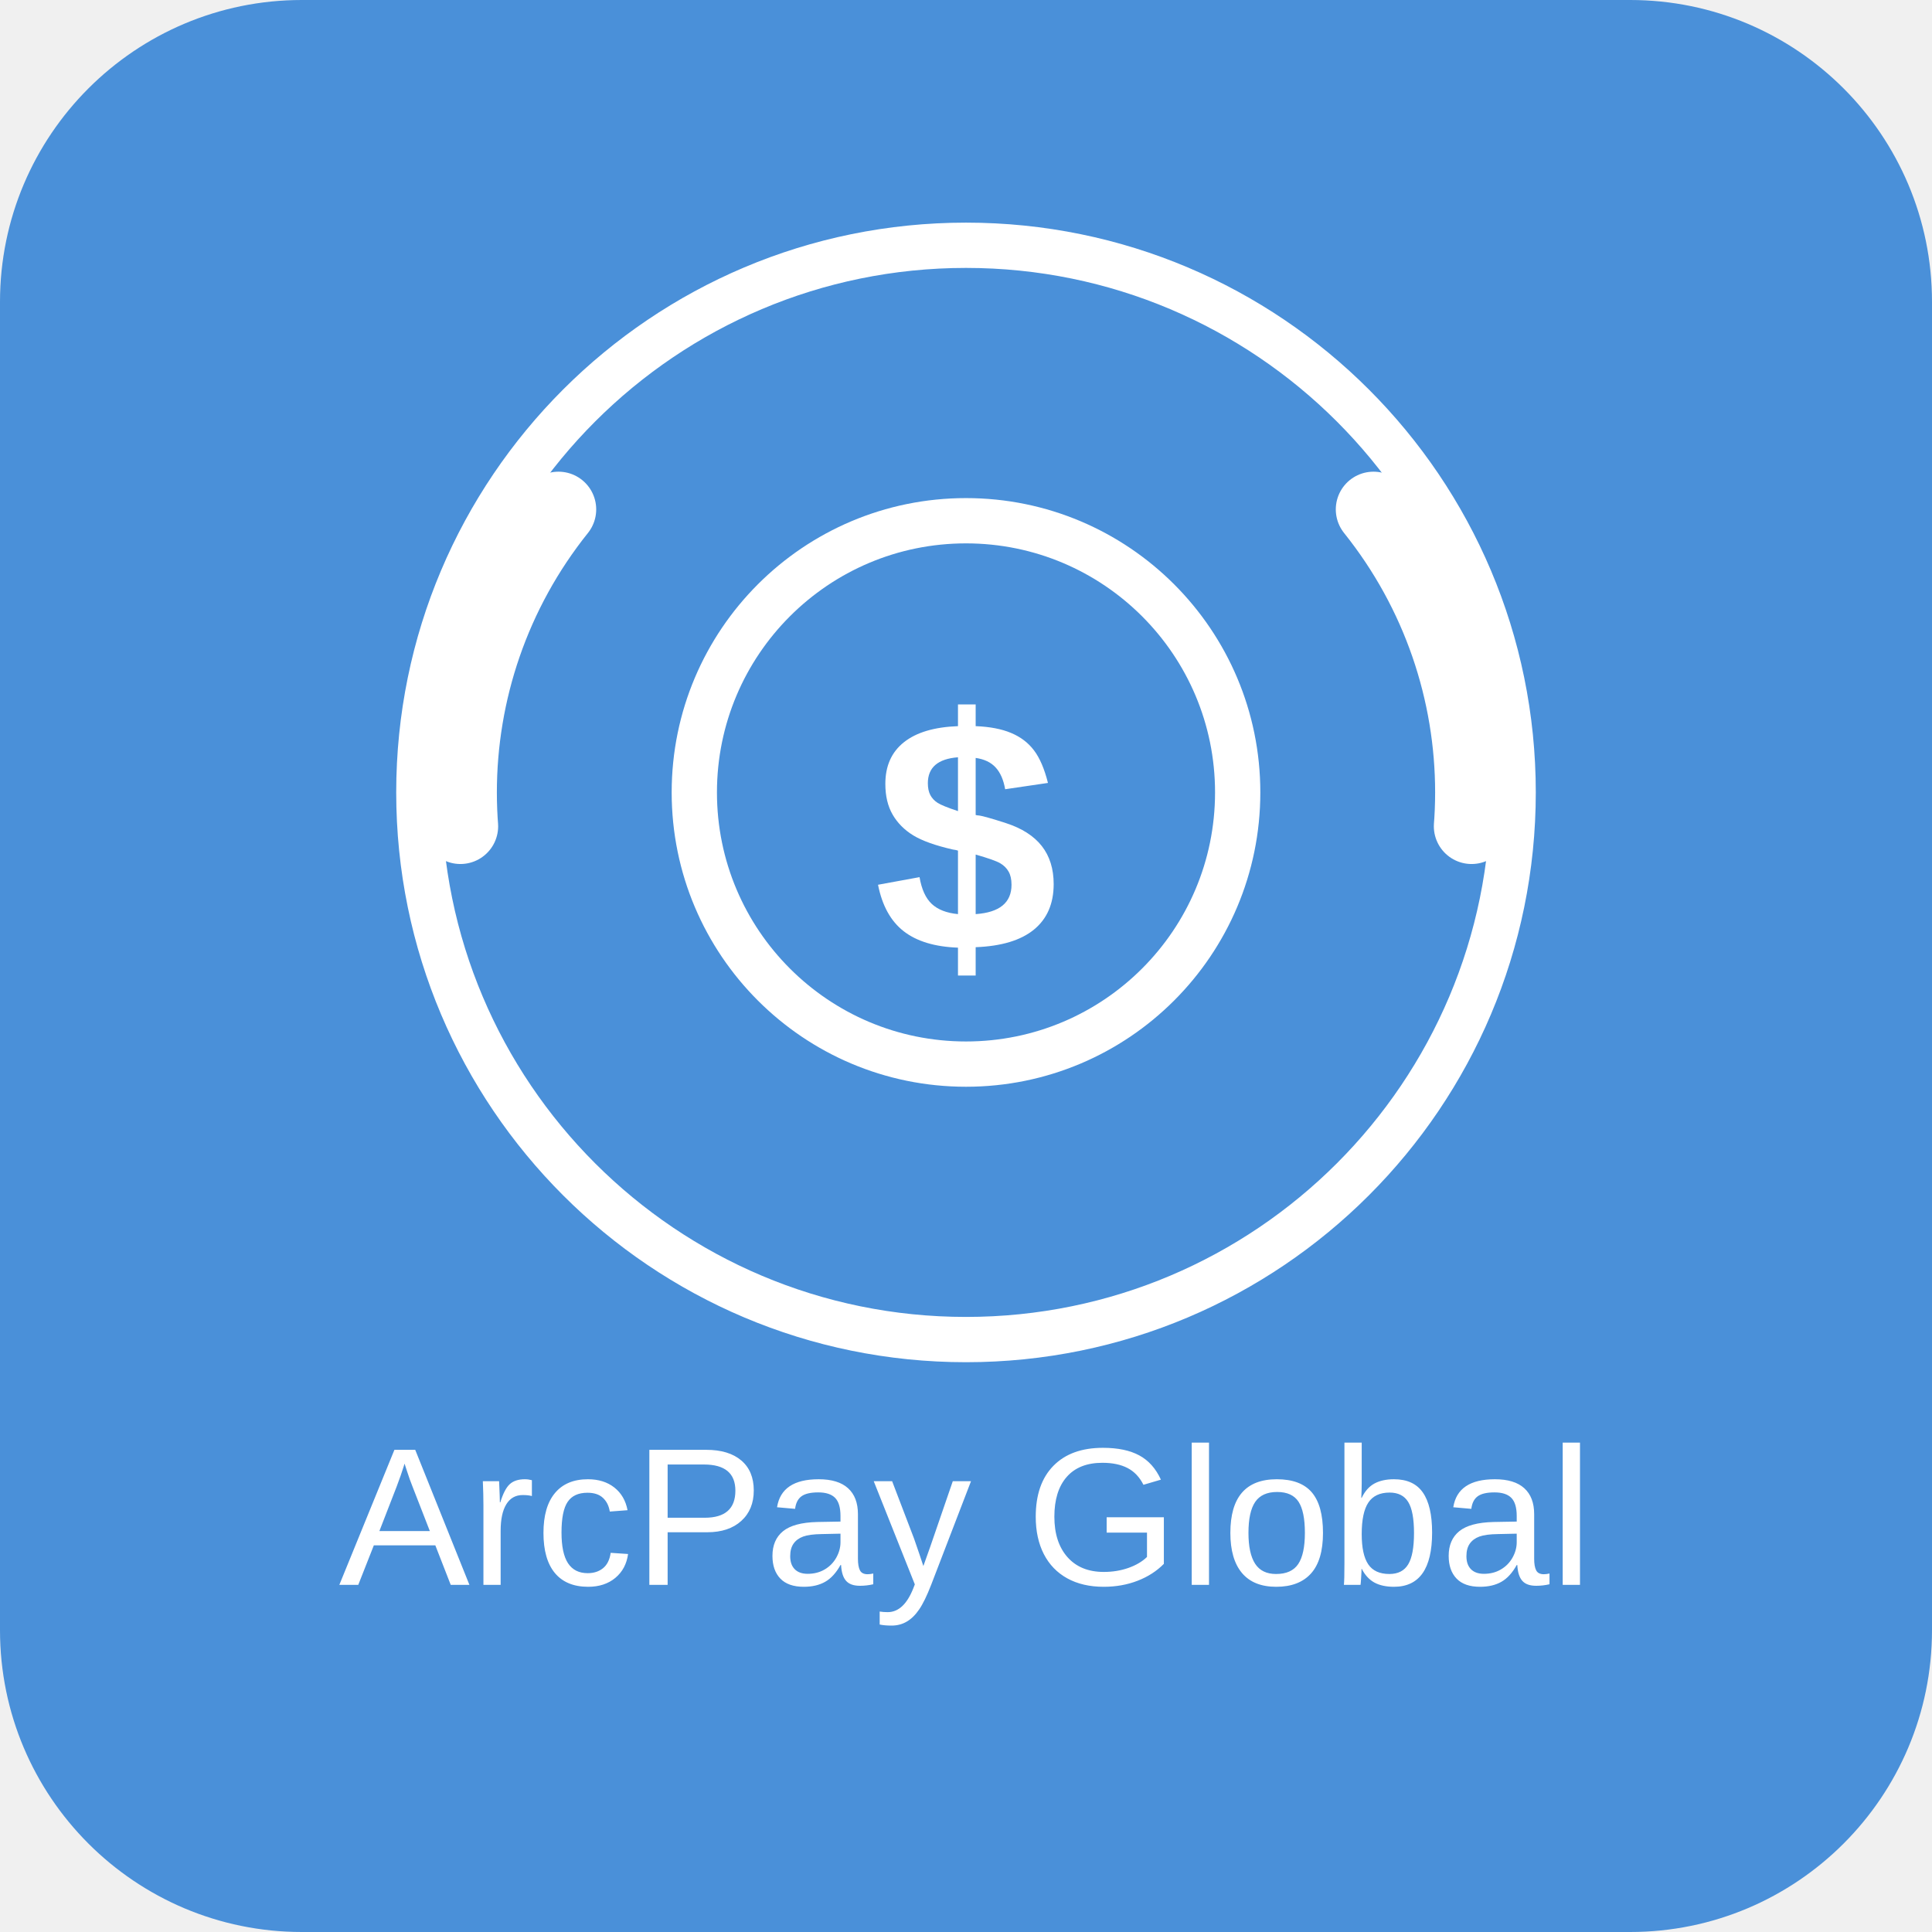
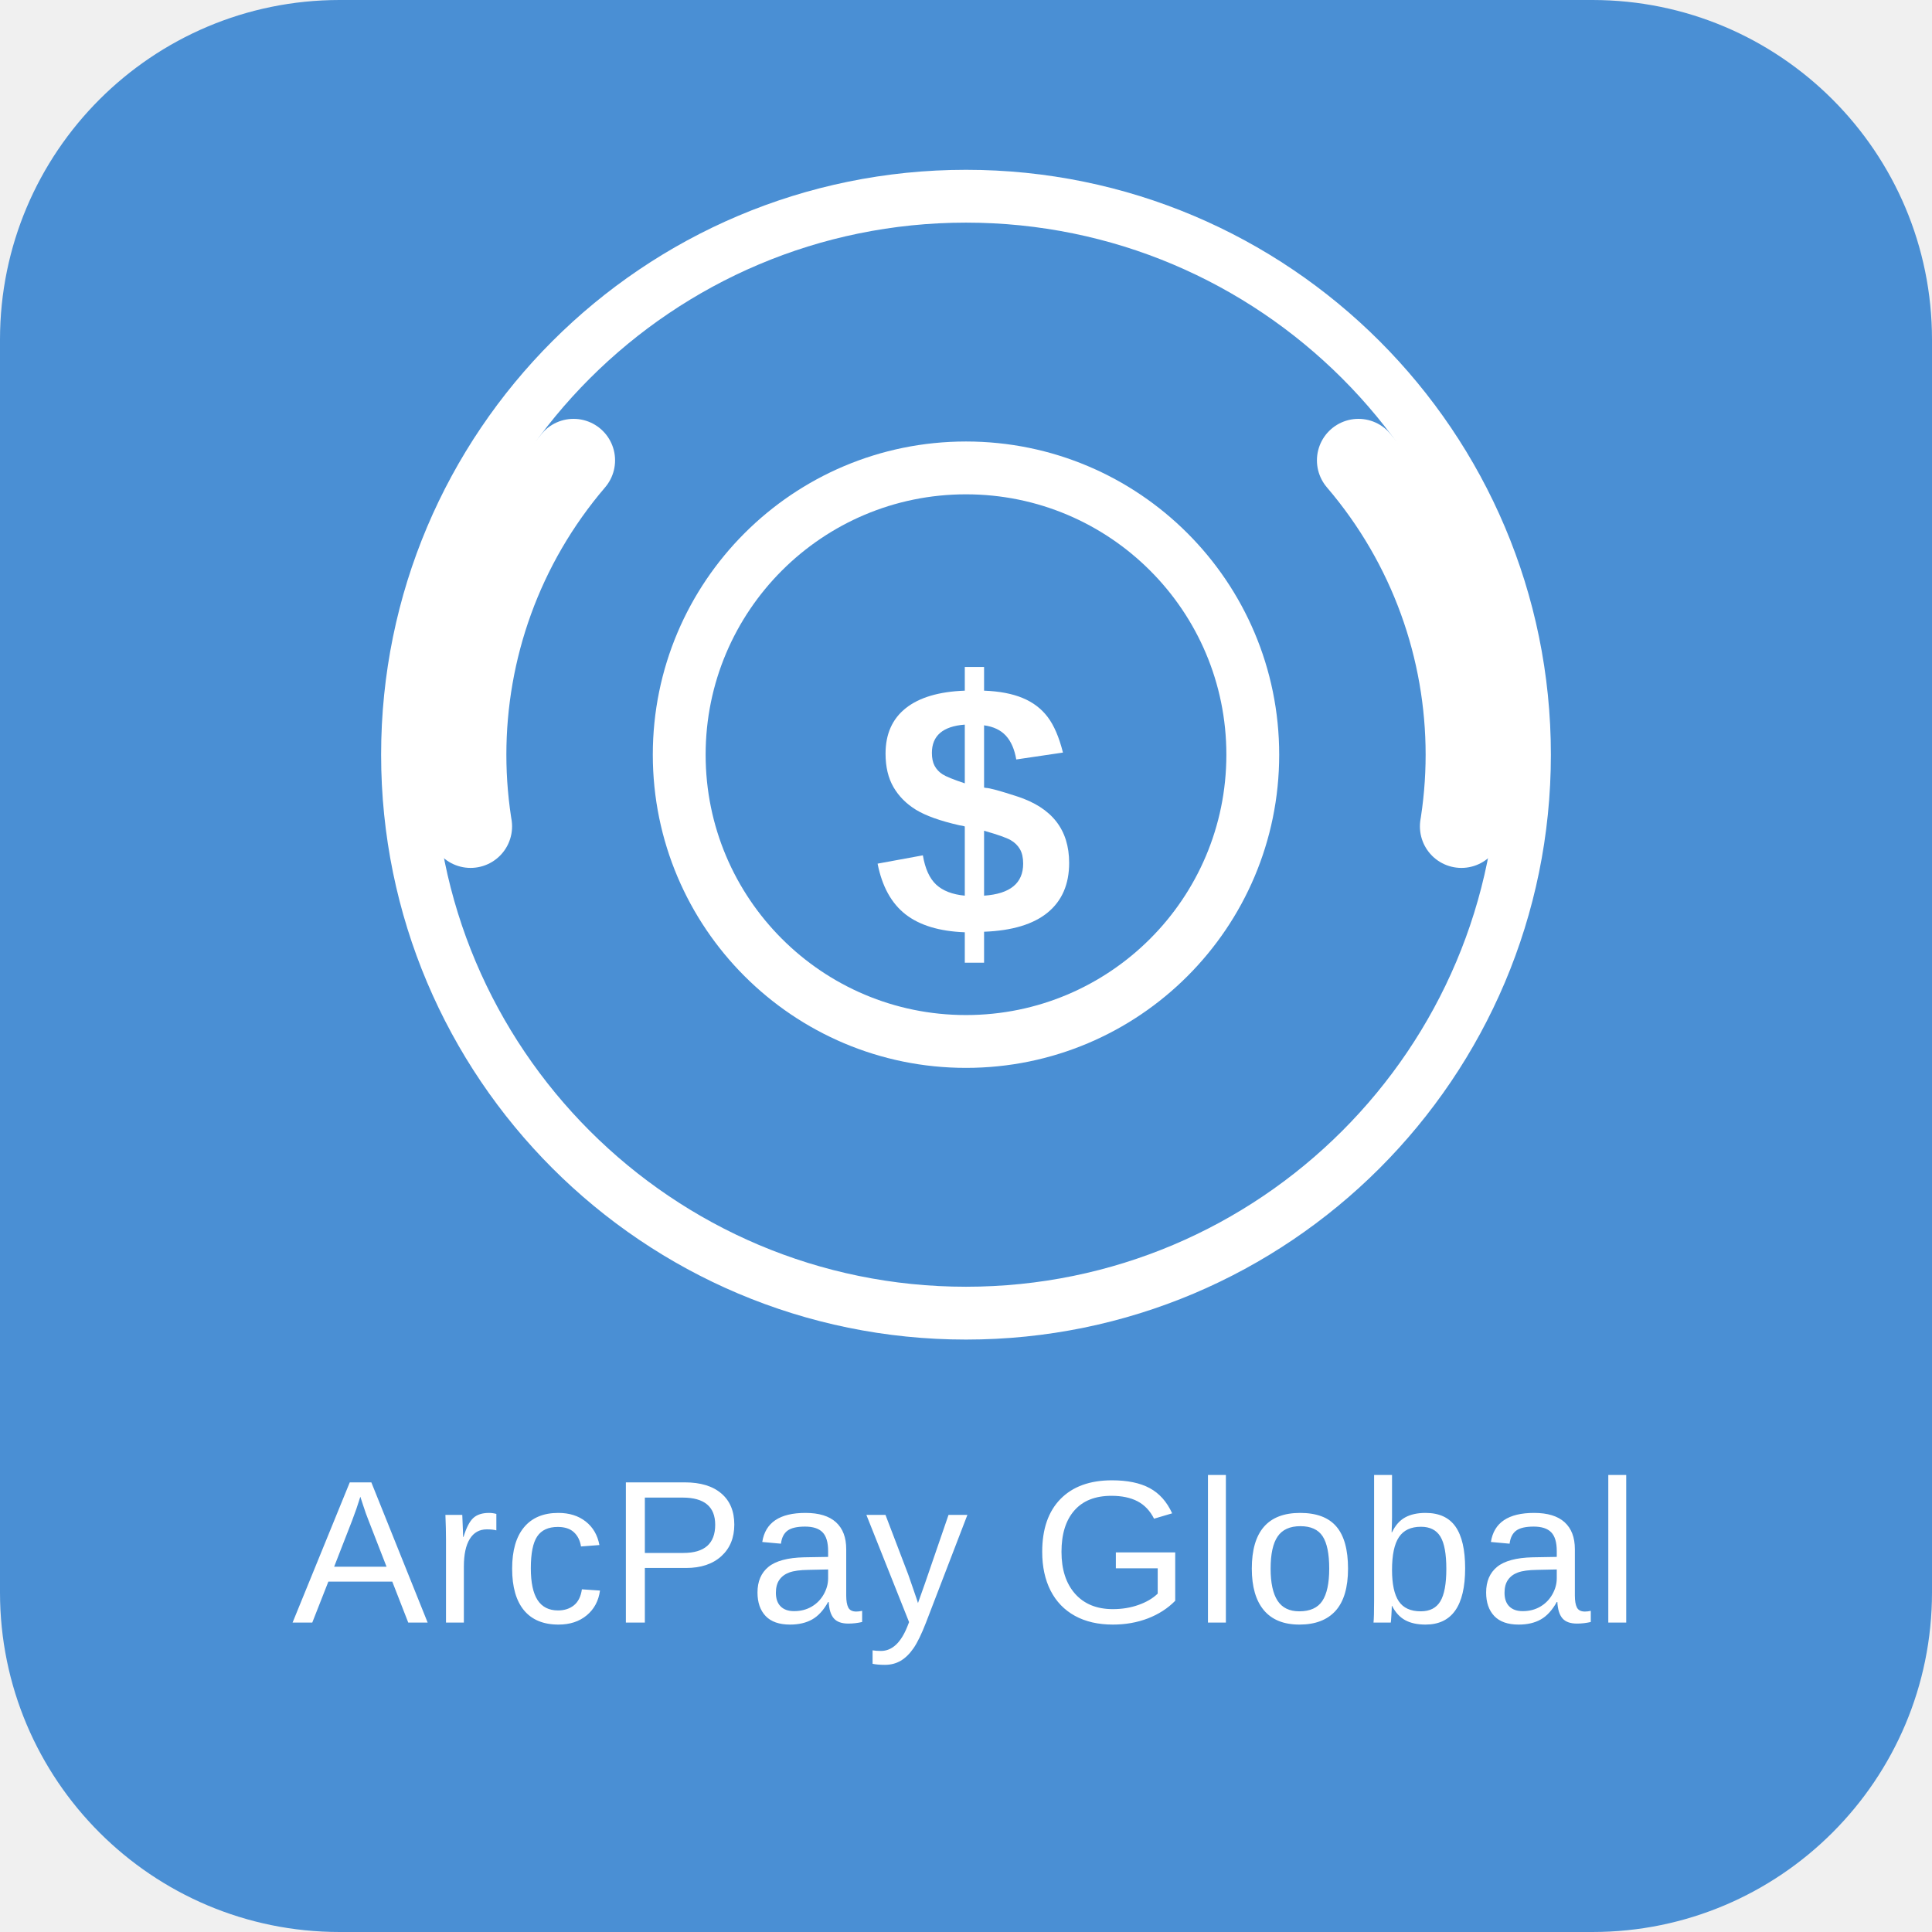
<svg xmlns="http://www.w3.org/2000/svg" viewBox="0 0 512 512">
-   <rect width="512" height="512" rx="80" fill="#4A90D9" />
-   <circle cx="256" cy="210" r="145" fill="none" stroke="white" stroke-width="12" />
-   <path d="M 148 135 A 120 120 0 0 0 148 285" fill="none" stroke="white" stroke-width="20" stroke-linecap="round" stroke-dasharray="90 999" />
-   <path d="M 364 135 A 120 120 0 0 1 364 285" fill="none" stroke="white" stroke-width="20" stroke-linecap="round" stroke-dasharray="90 999" />
-   <circle cx="256" cy="210" r="72" fill="none" stroke="white" stroke-width="12" />
-   <text x="256" y="252" text-anchor="middle" font-family="Arial, sans-serif" font-size="88" font-weight="700" fill="white">$</text>
-   <text x="256" y="420" text-anchor="middle" font-family="Arial, sans-serif" font-size="52" font-weight="400" fill="white">ArcPay Global</text>
+   <rect width="512" height="512" rx="90" fill="#4A8FD4" />
+   <circle cx="256" cy="200" r="148" fill="none" stroke="white" stroke-width="14" />
+   <path d="M 152 122 A 120 120 0 0 0 152 278" fill="none" stroke="white" stroke-width="22" stroke-linecap="round" stroke-dasharray="104 9999" />
+   <path d="M 360 122 A 120 120 0 0 1 360 278" fill="none" stroke="white" stroke-width="22" stroke-linecap="round" stroke-dasharray="104 9999" />
+   <circle cx="256" cy="200" r="76" fill="none" stroke="white" stroke-width="14" />
+   <text x="258" y="248" text-anchor="middle" font-family="Arial, Helvetica, sans-serif" font-size="96" font-weight="bold" fill="white">$</text>
+   <text x="256" y="430" text-anchor="middle" font-family="Arial, Helvetica, sans-serif" font-size="54" font-weight="300" letter-spacing="1" fill="white">ArcPay Global</text>
</svg>
